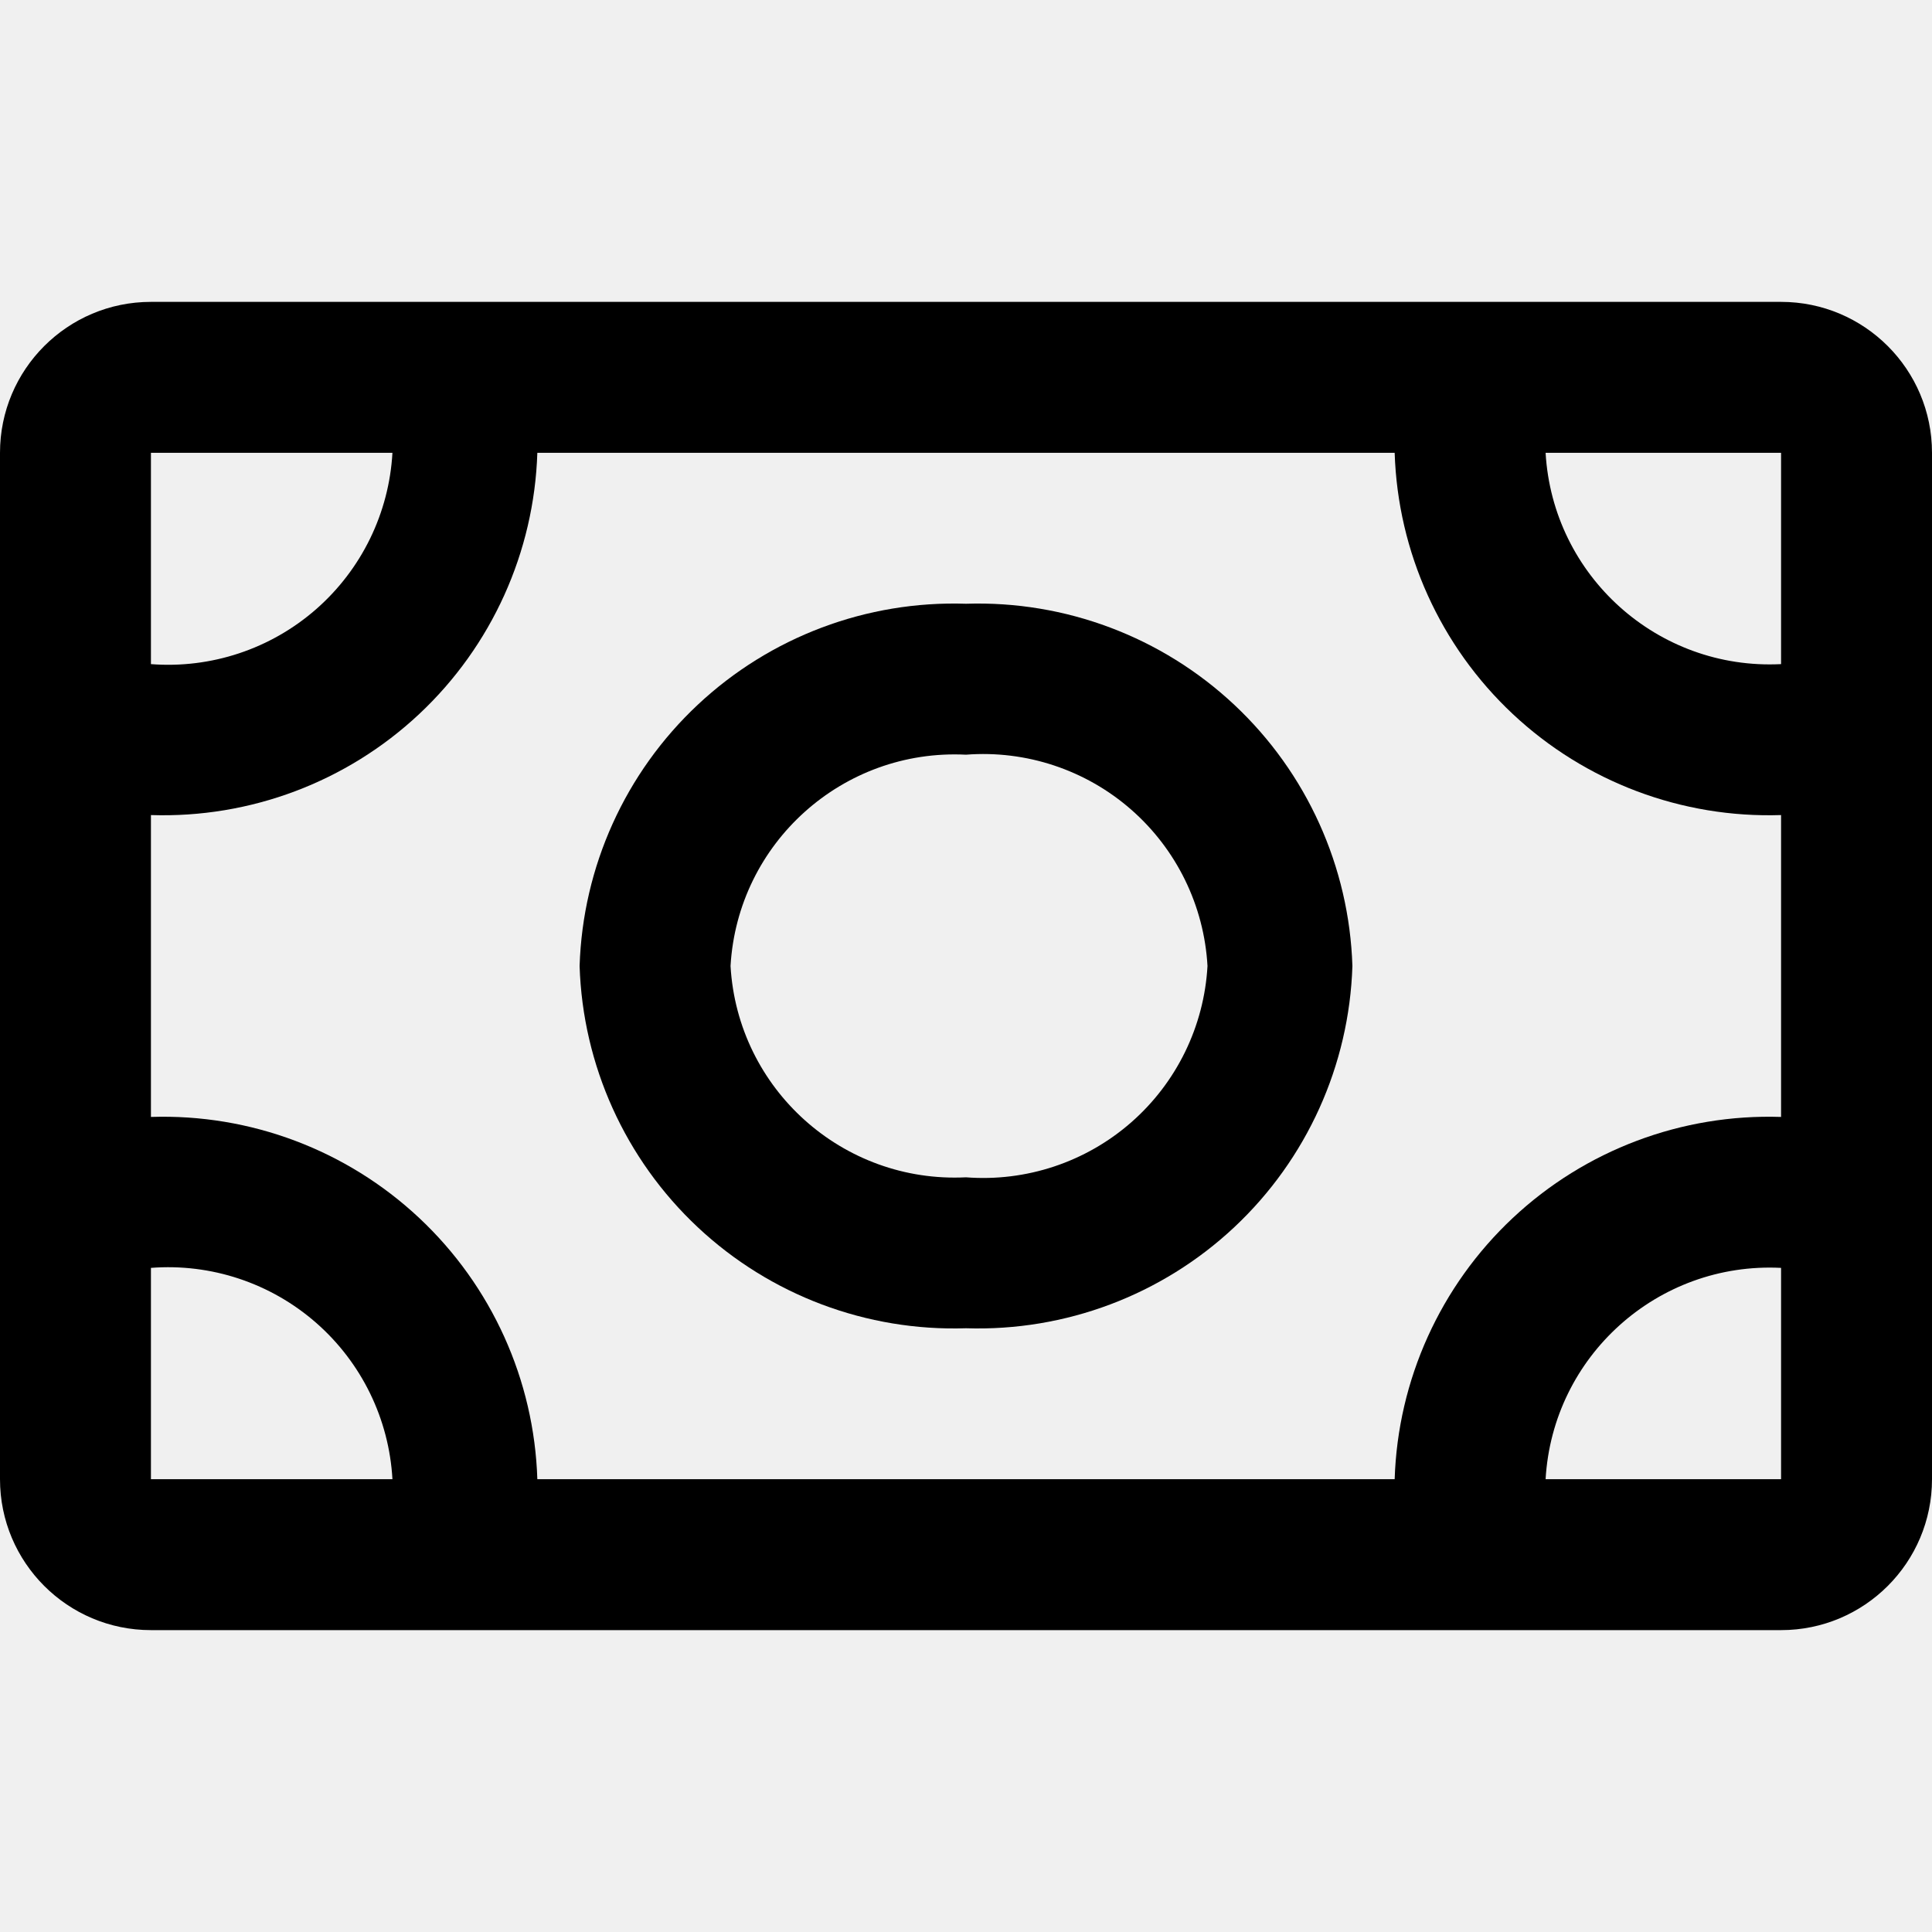
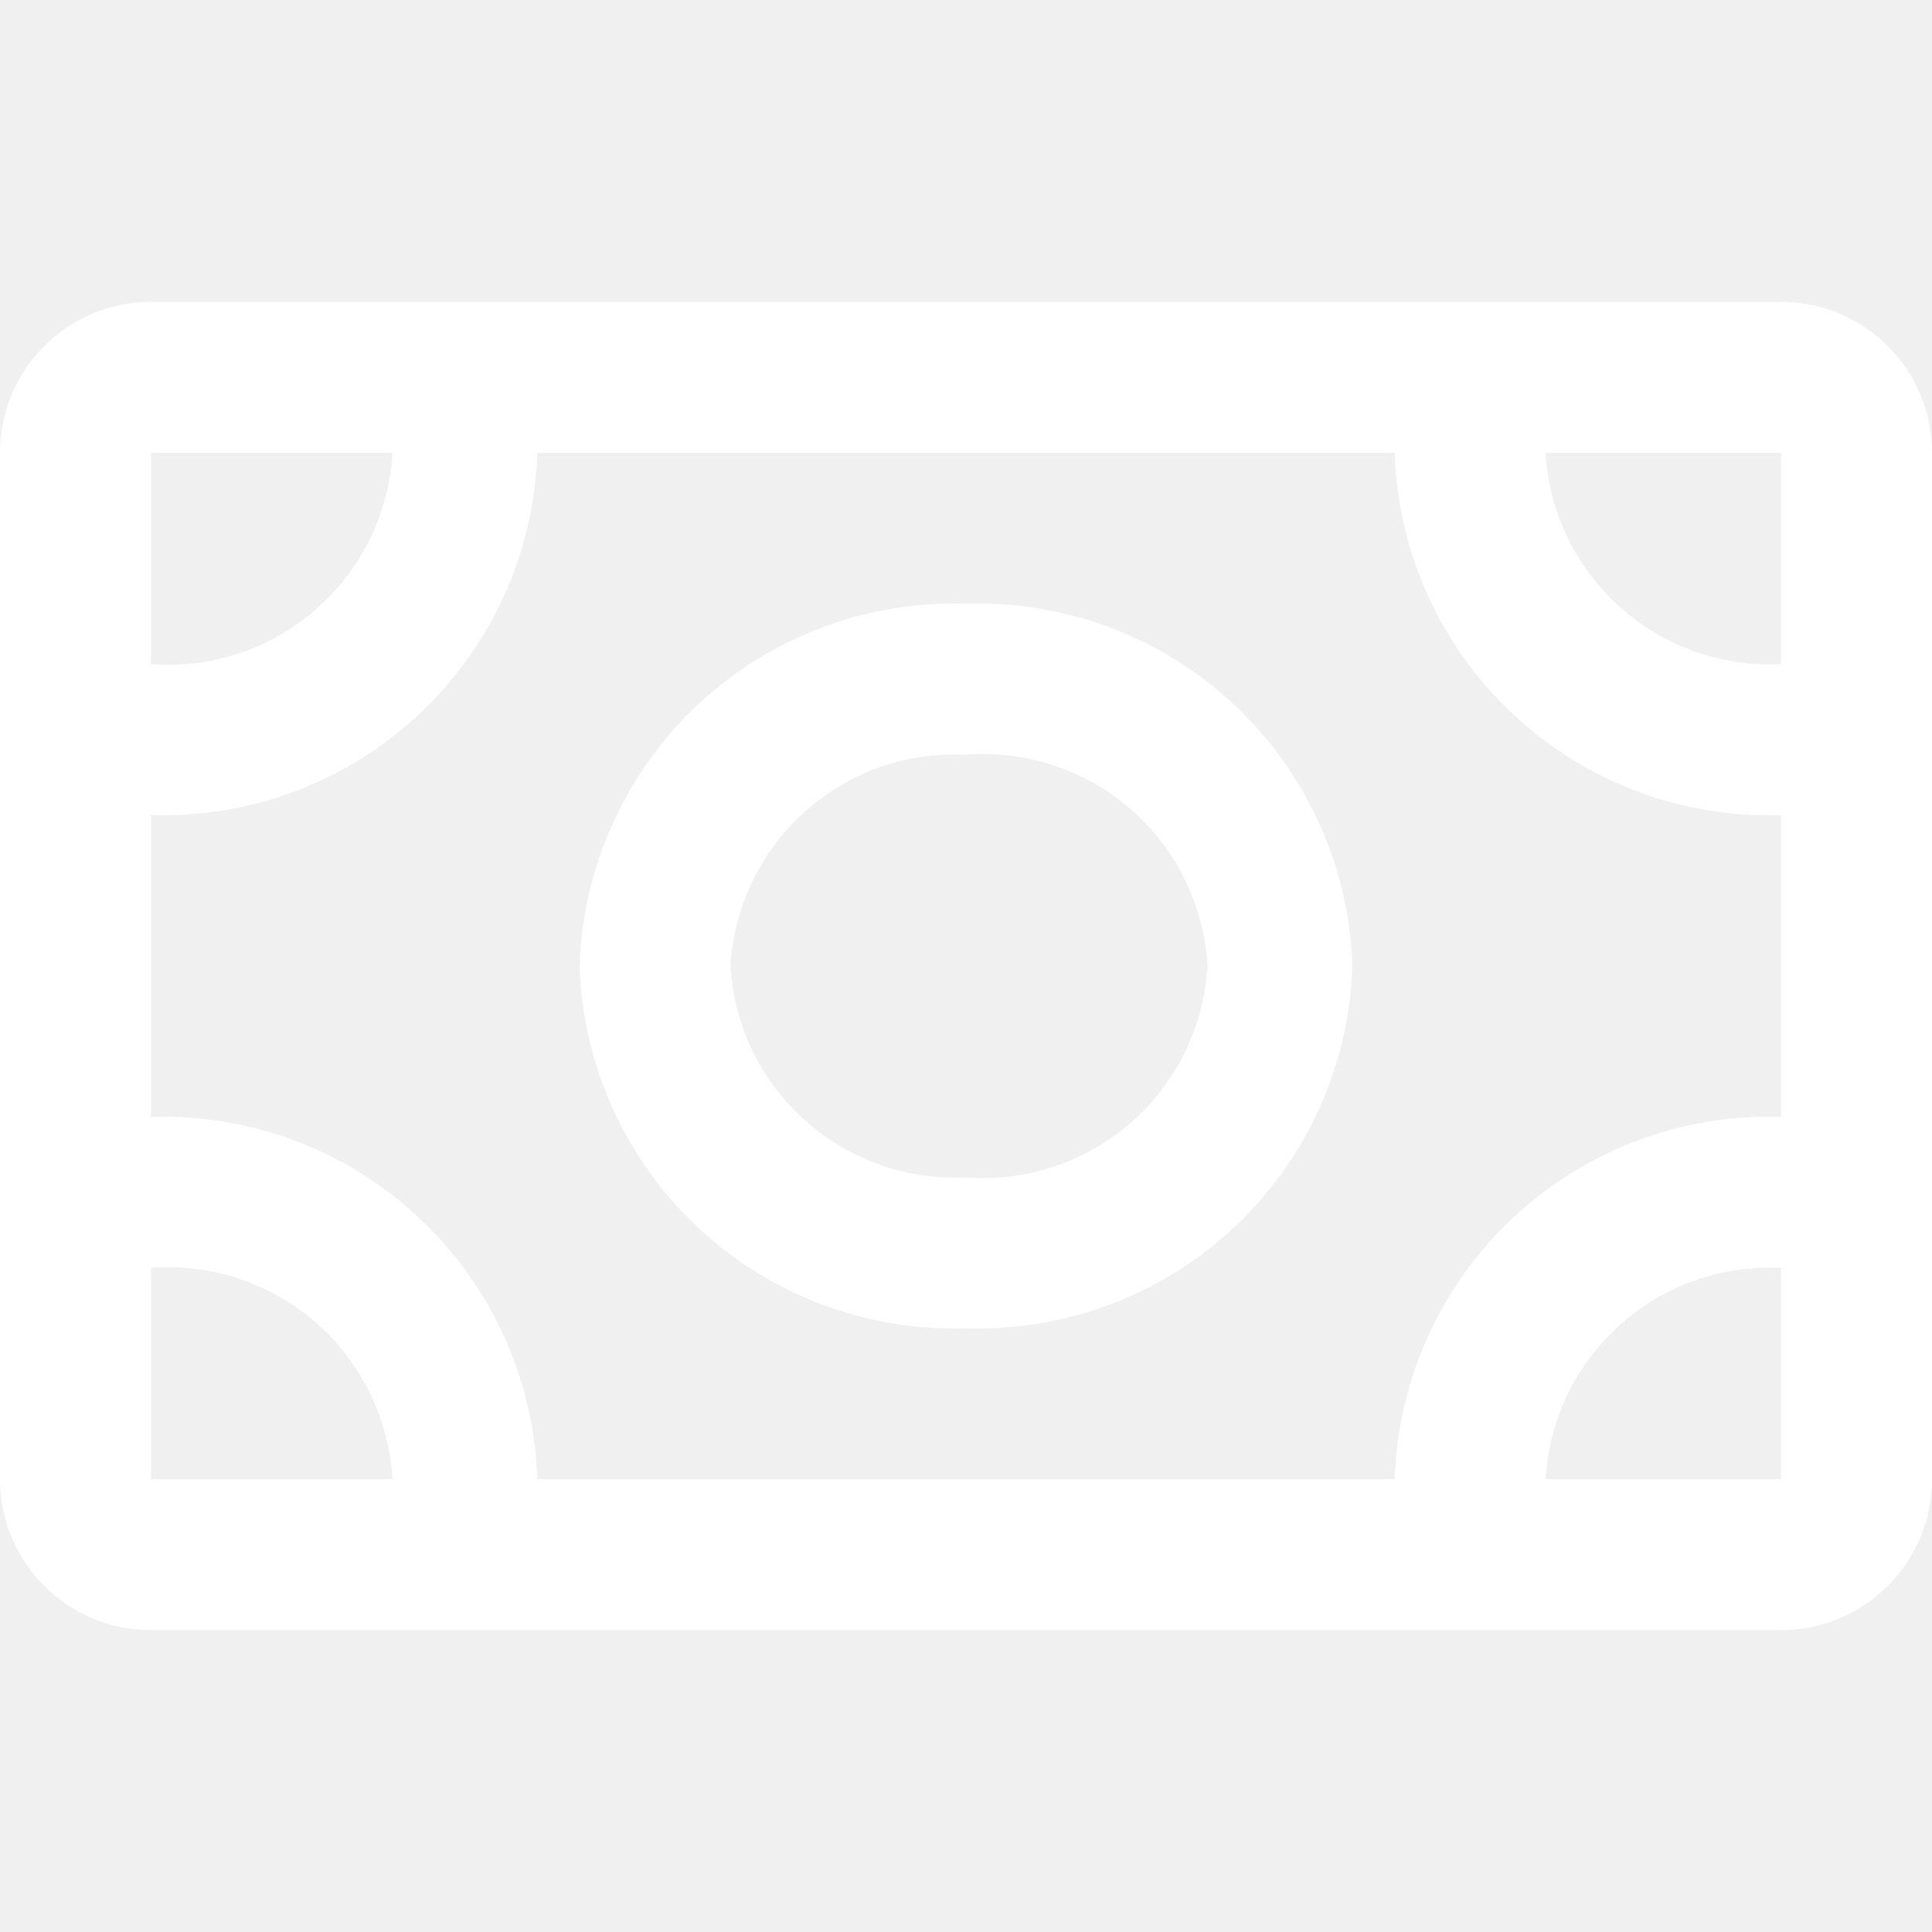
- <svg xmlns="http://www.w3.org/2000/svg" fill="#000000" width="800px" height="800px" viewBox="0 0 16 16">
+ <svg xmlns="http://www.w3.org/2000/svg" fill="white" width="800px" height="800px" viewBox="0 0 16 16">
  <path d="M14.75 2.5H1.25A1.25 1.25 0 0 0 0 3.75v8.5a1.25 1.25 0 0 0 1.25 1.25h13.5A1.25 1.25 0 0 0 16 12.25v-8.5a1.25 1.25 0 0 0-1.25-1.25zM1.25 3.75h2a1.86 1.86 0 0 1-2 1.75zm0 8.5V10.5a1.86 1.86 0 0 1 2 1.75zm13.5 0H12.8a1.86 1.86 0 0 1 1.95-1.75zm0-3a3.1 3.1 0 0 0-3.2 3h-7.1a3.1 3.1 0 0 0-3.2-3v-2.5a3.1 3.1 0 0 0 3.2-3h7.1a3.1 3.1 0 0 0 3.2 3zm0-3.75a1.86 1.86 0 0 1-1.95-1.75h1.95z" />
  <path d="M8 5a3.1 3.1 0 0 0-3.2 3A3.1 3.1 0 0 0 8 11a3.1 3.1 0 0 0 3.2-3A3.1 3.1 0 0 0 8 5zm0 4.75A1.86 1.86 0 0 1 6.05 8 1.86 1.86 0 0 1 8 6.25 1.86 1.86 0 0 1 10 8a1.86 1.86 0 0 1-2 1.75z" />
</svg>
